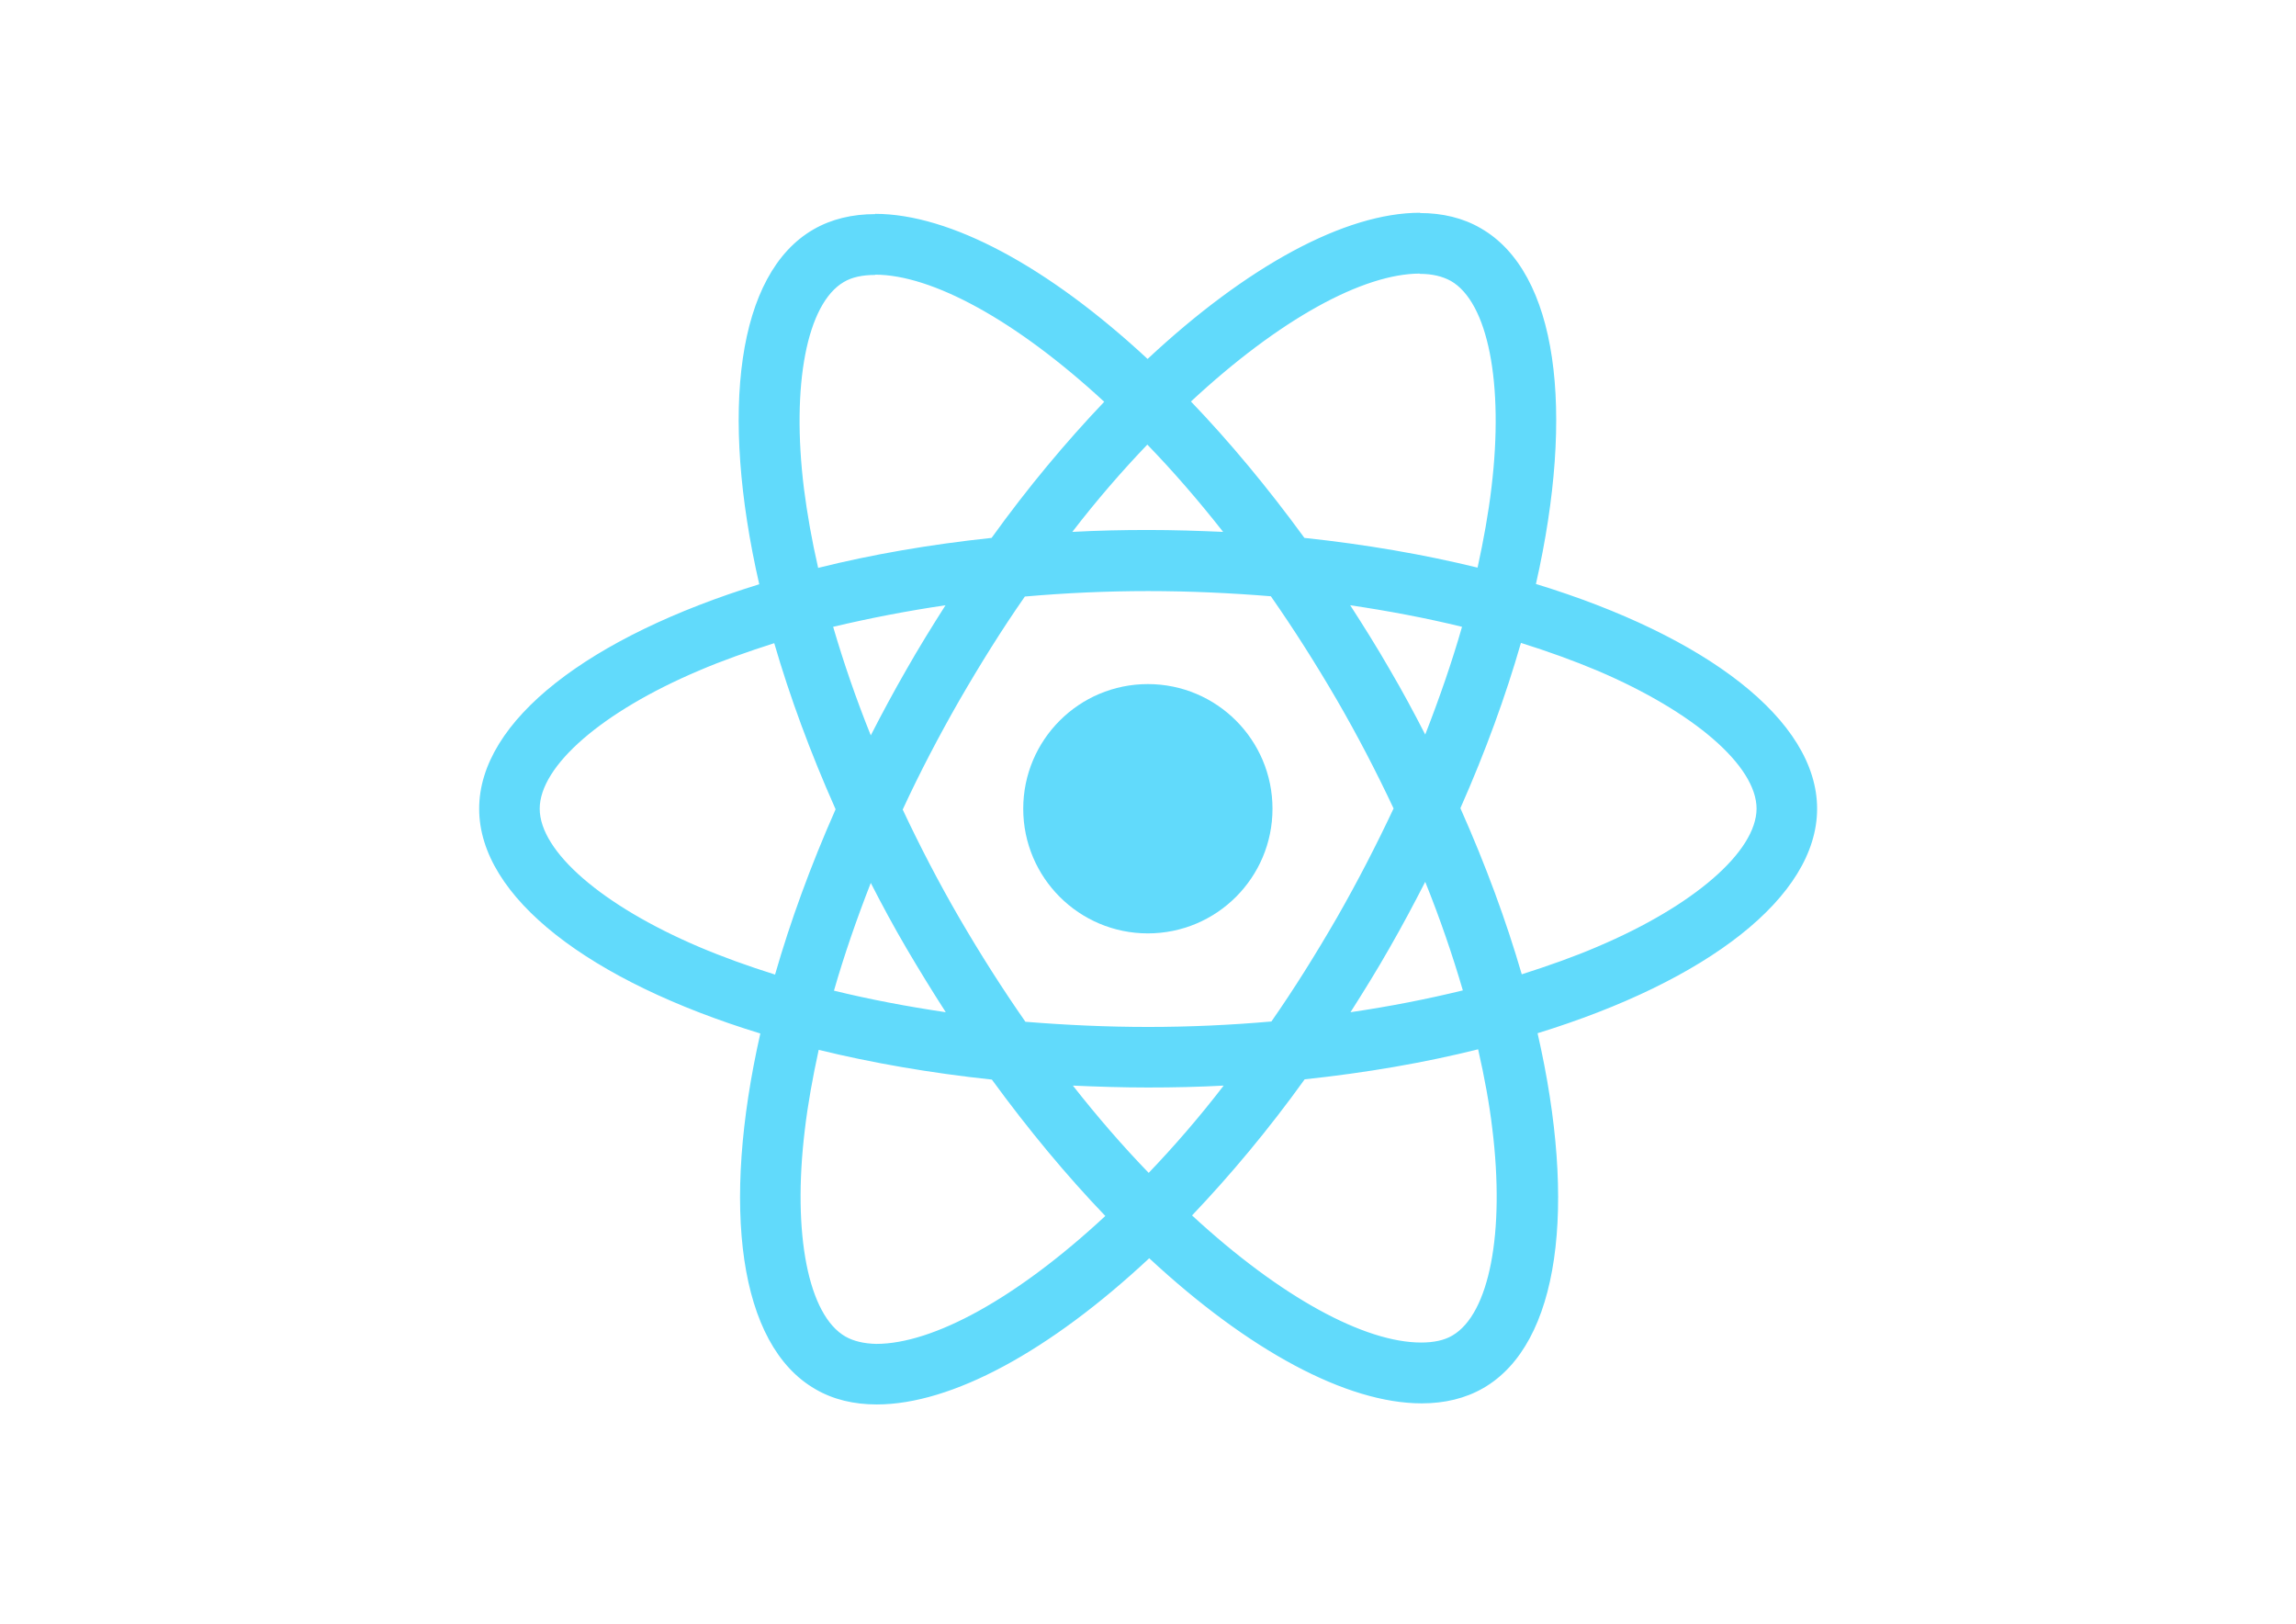
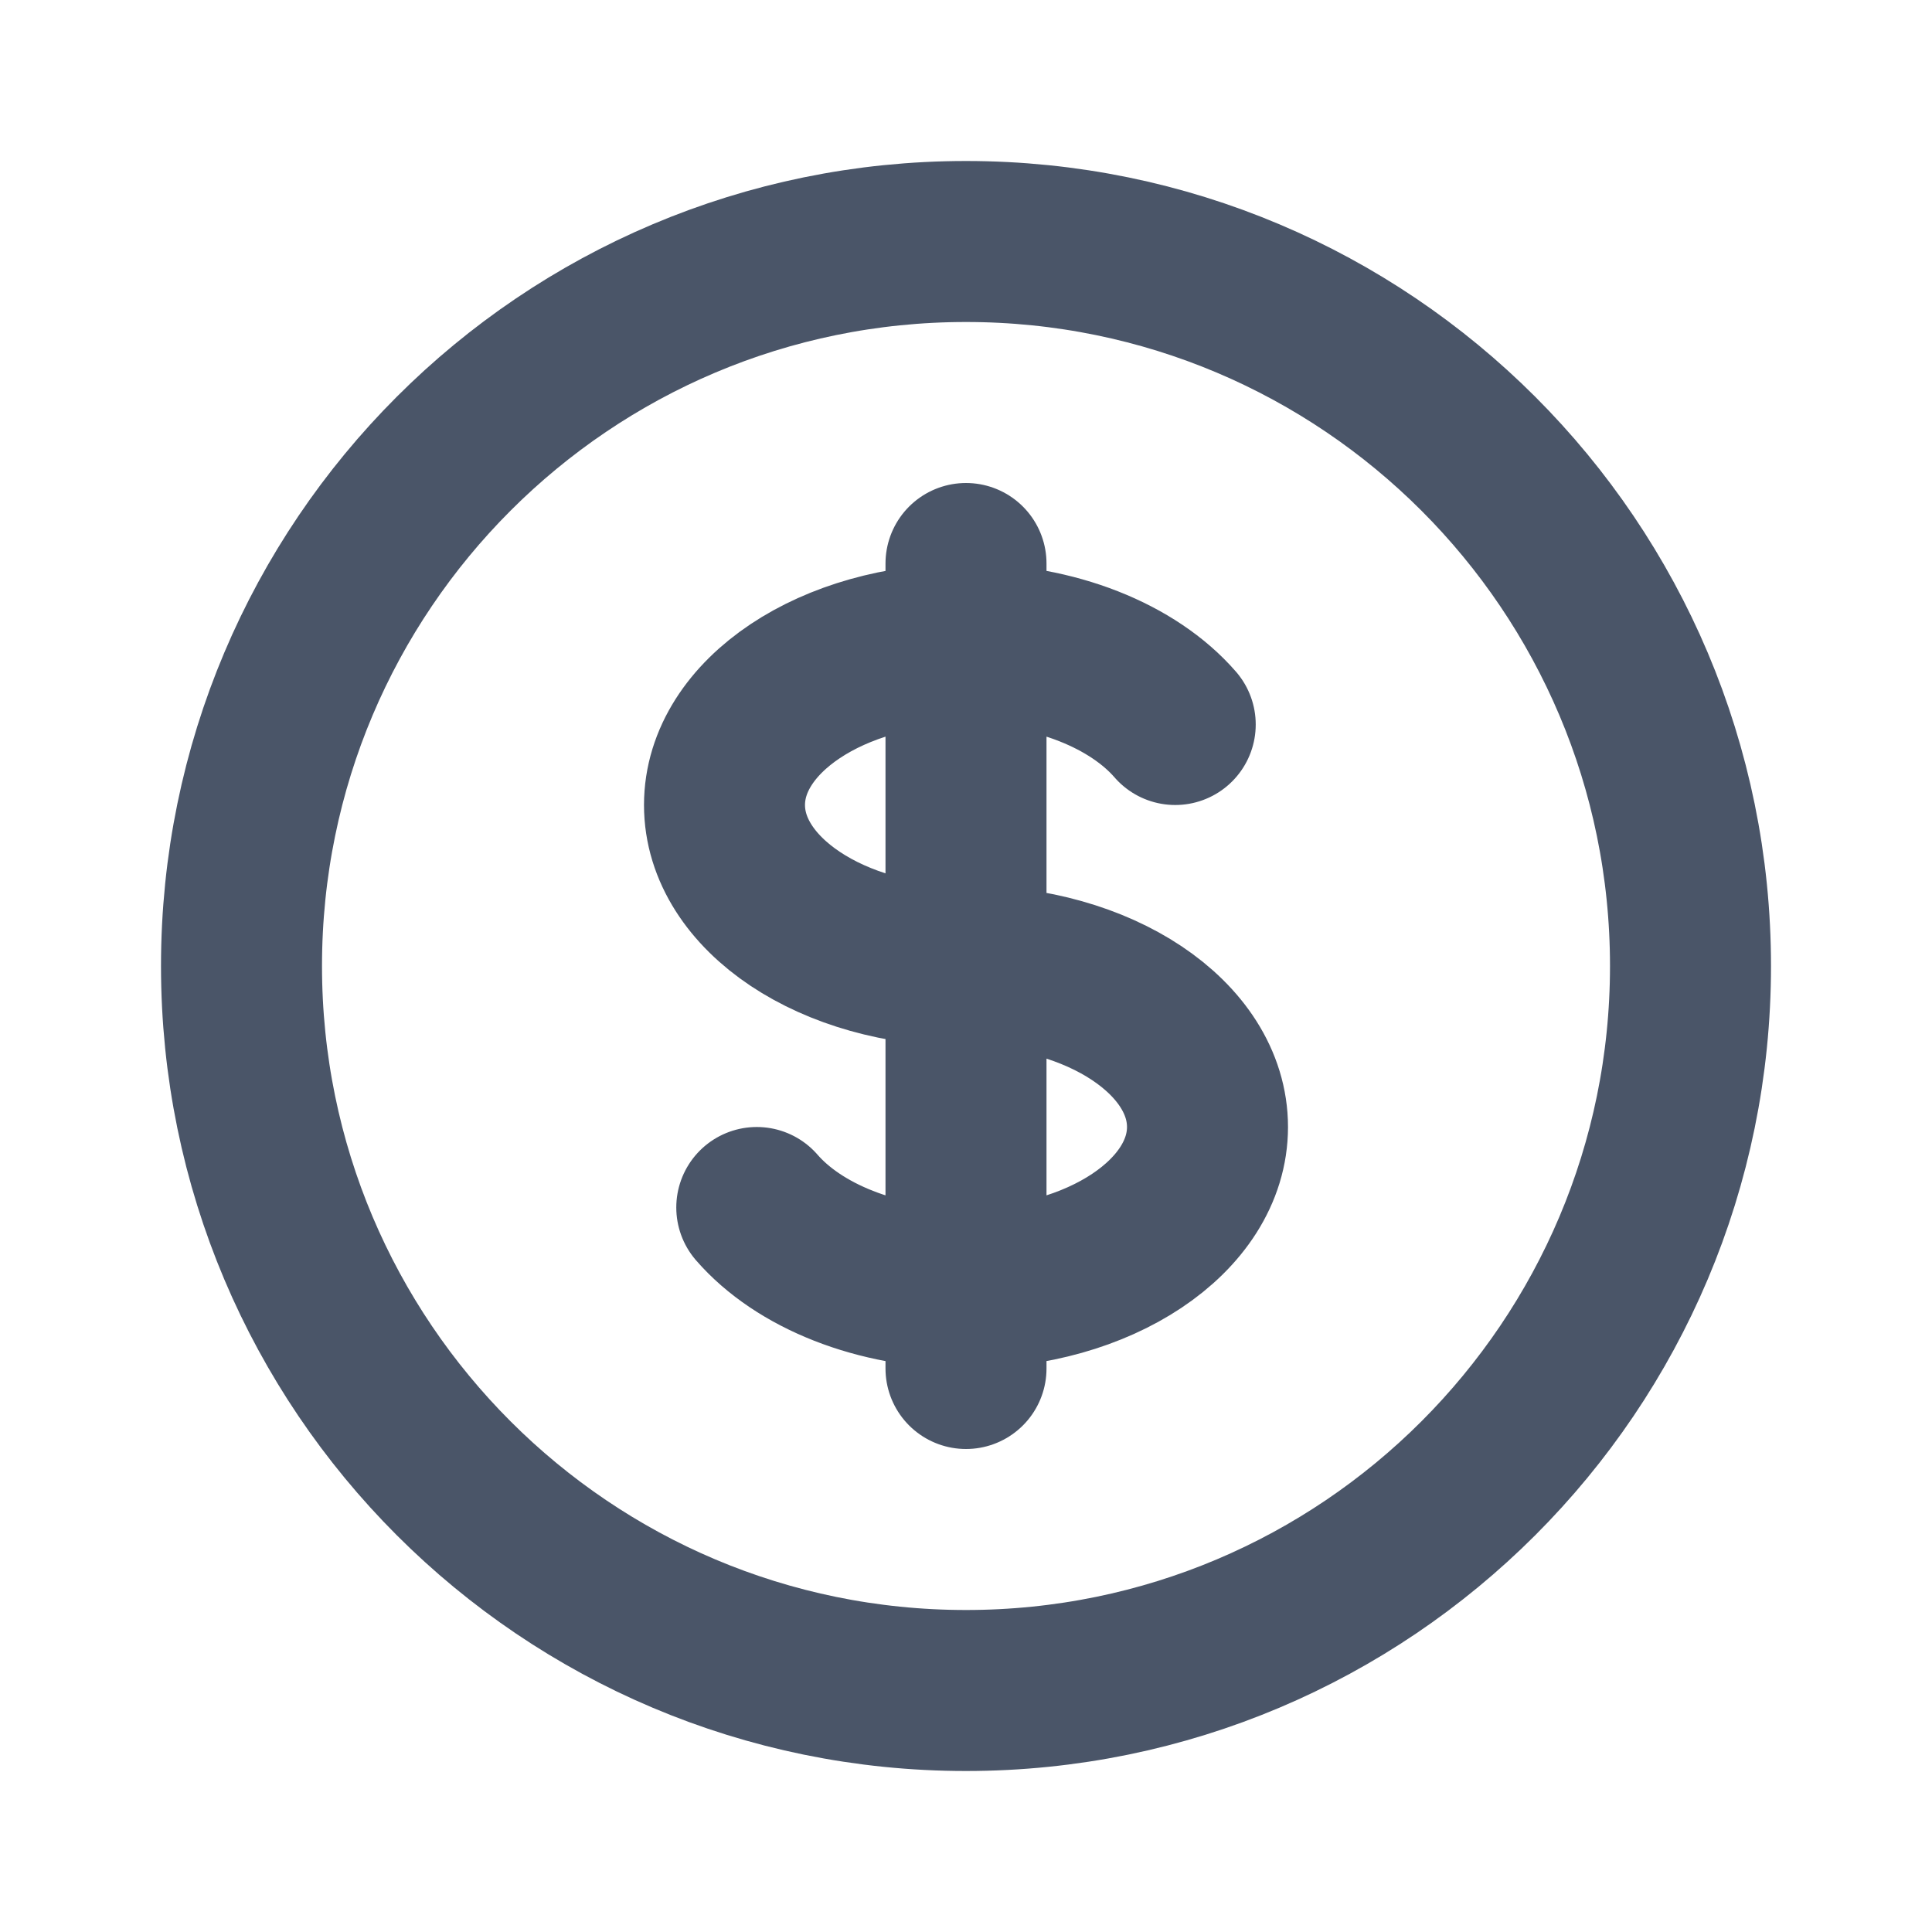
- <svg xmlns="http://www.w3.org/2000/svg" viewBox="0 0 841.9 595.3">
-   <g fill="#61DAFB">
-     <path d="M666.3 296.5c0-32.5-40.7-63.3-103.1-82.4 14.4-63.6 8-114.2-20.2-130.4-6.5-3.8-14.1-5.6-22.4-5.6v22.3c4.6 0 8.3.9 11.4 2.6 13.6 7.8 19.5 37.5 14.9 75.7-1.1 9.4-2.9 19.3-5.1 29.4-19.6-4.8-41-8.5-63.5-10.9-13.5-18.5-27.5-35.3-41.6-50 32.6-30.3 63.2-46.9 84-46.9V78c-27.5 0-63.5 19.6-99.9 53.6-36.4-33.8-72.4-53.2-99.9-53.2v22.3c20.7 0 51.4 16.5 84 46.6-14 14.7-28 31.4-41.3 49.9-22.6 2.4-44 6.1-63.6 11-2.3-10-4-19.7-5.2-29-4.7-38.2 1.1-67.9 14.6-75.8 3-1.8 6.9-2.6 11.5-2.6V78.5c-8.4 0-16 1.8-22.6 5.6-28.1 16.2-34.4 66.7-19.9 130.1-62.2 19.2-102.7 49.9-102.7 82.3 0 32.5 40.7 63.3 103.1 82.4-14.4 63.6-8 114.2 20.2 130.4 6.5 3.8 14.1 5.6 22.5 5.6 27.5 0 63.5-19.6 99.9-53.6 36.4 33.8 72.4 53.2 99.9 53.2 8.4 0 16-1.8 22.6-5.6 28.1-16.2 34.4-66.7 19.9-130.1 62-19.1 102.5-49.9 102.5-82.3zm-130.2-66.7c-3.7 12.9-8.3 26.2-13.5 39.5-4.1-8-8.4-16-13.1-24-4.6-8-9.5-15.8-14.4-23.4 14.2 2.1 27.9 4.7 41 7.9zm-45.8 106.5c-7.8 13.5-15.8 26.3-24.1 38.2-14.9 1.3-30 2-45.2 2-15.1 0-30.2-.7-45-1.9-8.3-11.9-16.4-24.6-24.2-38-7.6-13.1-14.5-26.4-20.8-39.8 6.2-13.4 13.2-26.8 20.7-39.9 7.8-13.5 15.8-26.3 24.1-38.2 14.9-1.3 30-2 45.2-2 15.1 0 30.2.7 45 1.9 8.3 11.9 16.4 24.6 24.2 38 7.6 13.1 14.5 26.4 20.8 39.8-6.3 13.4-13.2 26.8-20.7 39.9zm32.3-13c5.4 13.4 10 26.8 13.8 39.8-13.1 3.2-26.9 5.9-41.2 8 4.9-7.7 9.8-15.6 14.4-23.7 4.6-8 8.9-16.1 13-24.1zM421.2 430c-9.3-9.6-18.6-20.3-27.8-32 9 .4 18.2.7 27.5.7 9.4 0 18.7-.2 27.8-.7-9 11.7-18.3 22.4-27.5 32zm-74.4-58.9c-14.2-2.1-27.9-4.7-41-7.9 3.7-12.9 8.3-26.2 13.5-39.5 4.1 8 8.4 16 13.1 24 4.7 8 9.5 15.8 14.4 23.4zM420.7 163c9.3 9.6 18.6 20.3 27.8 32-9-.4-18.2-.7-27.5-.7-9.4 0-18.7.2-27.8.7 9-11.7 18.3-22.4 27.5-32zm-74 58.9c-4.9 7.7-9.8 15.6-14.4 23.7-4.6 8-8.9 16-13 24-5.4-13.4-10-26.8-13.8-39.8 13.1-3.1 26.9-5.8 41.2-7.9zm-90.5 125.2c-35.4-15.1-58.3-34.9-58.3-50.6 0-15.7 22.9-35.6 58.3-50.6 8.6-3.7 18-7 27.7-10.1 5.7 19.6 13.2 40 22.5 60.9-9.2 20.8-16.6 41.1-22.2 60.6-9.9-3.1-19.3-6.5-28-10.2zM310 490c-13.6-7.8-19.5-37.5-14.9-75.7 1.1-9.4 2.9-19.3 5.1-29.4 19.6 4.8 41 8.5 63.5 10.9 13.5 18.5 27.5 35.3 41.6 50-32.6 30.3-63.2 46.9-84 46.9-4.5-.1-8.3-1-11.3-2.7zm237.2-76.2c4.7 38.2-1.1 67.9-14.6 75.8-3 1.8-6.9 2.6-11.5 2.6-20.7 0-51.4-16.5-84-46.6 14-14.7 28-31.4 41.3-49.9 22.6-2.4 44-6.1 63.6-11 2.3 10.1 4.1 19.8 5.2 29.1zm38.5-66.7c-8.6 3.7-18 7-27.7 10.1-5.7-19.6-13.2-40-22.5-60.9 9.2-20.8 16.6-41.1 22.2-60.6 9.9 3.1 19.3 6.5 28.1 10.2 35.4 15.1 58.3 34.9 58.3 50.6-.1 15.7-23 35.6-58.4 50.6zM320.8 78.4z" />
-     <circle cx="420.9" cy="296.5" r="45.7" />
-     <path d="M520.5 78.1z" />
-   </g>
+ <svg xmlns="http://www.w3.org/2000/svg" width="24" height="24" viewBox="0 0 24 24" fill="none">
+   <path d="M12 8C10.343 8 9 8.895 9 10C9 11.105 10.343 12 12 12C13.657 12 15 12.895 15 14C15 15.105 13.657 16 12 16M12 8C13.11 8 14.08 8.402 14.599 9M12 8V7M12 8L12 16M12 16L12 17M12 16C10.89 16 9.92 15.598 9.401 15M21 12C21 16.971 16.971 21 12 21C7.029 21 3 16.971 3 12C3 7.029 7.029 3 12 3C16.971 3 21 7.029 21 12Z" stroke="#4A5568" stroke-width="2" stroke-linecap="round" stroke-linejoin="round" />
</svg>
